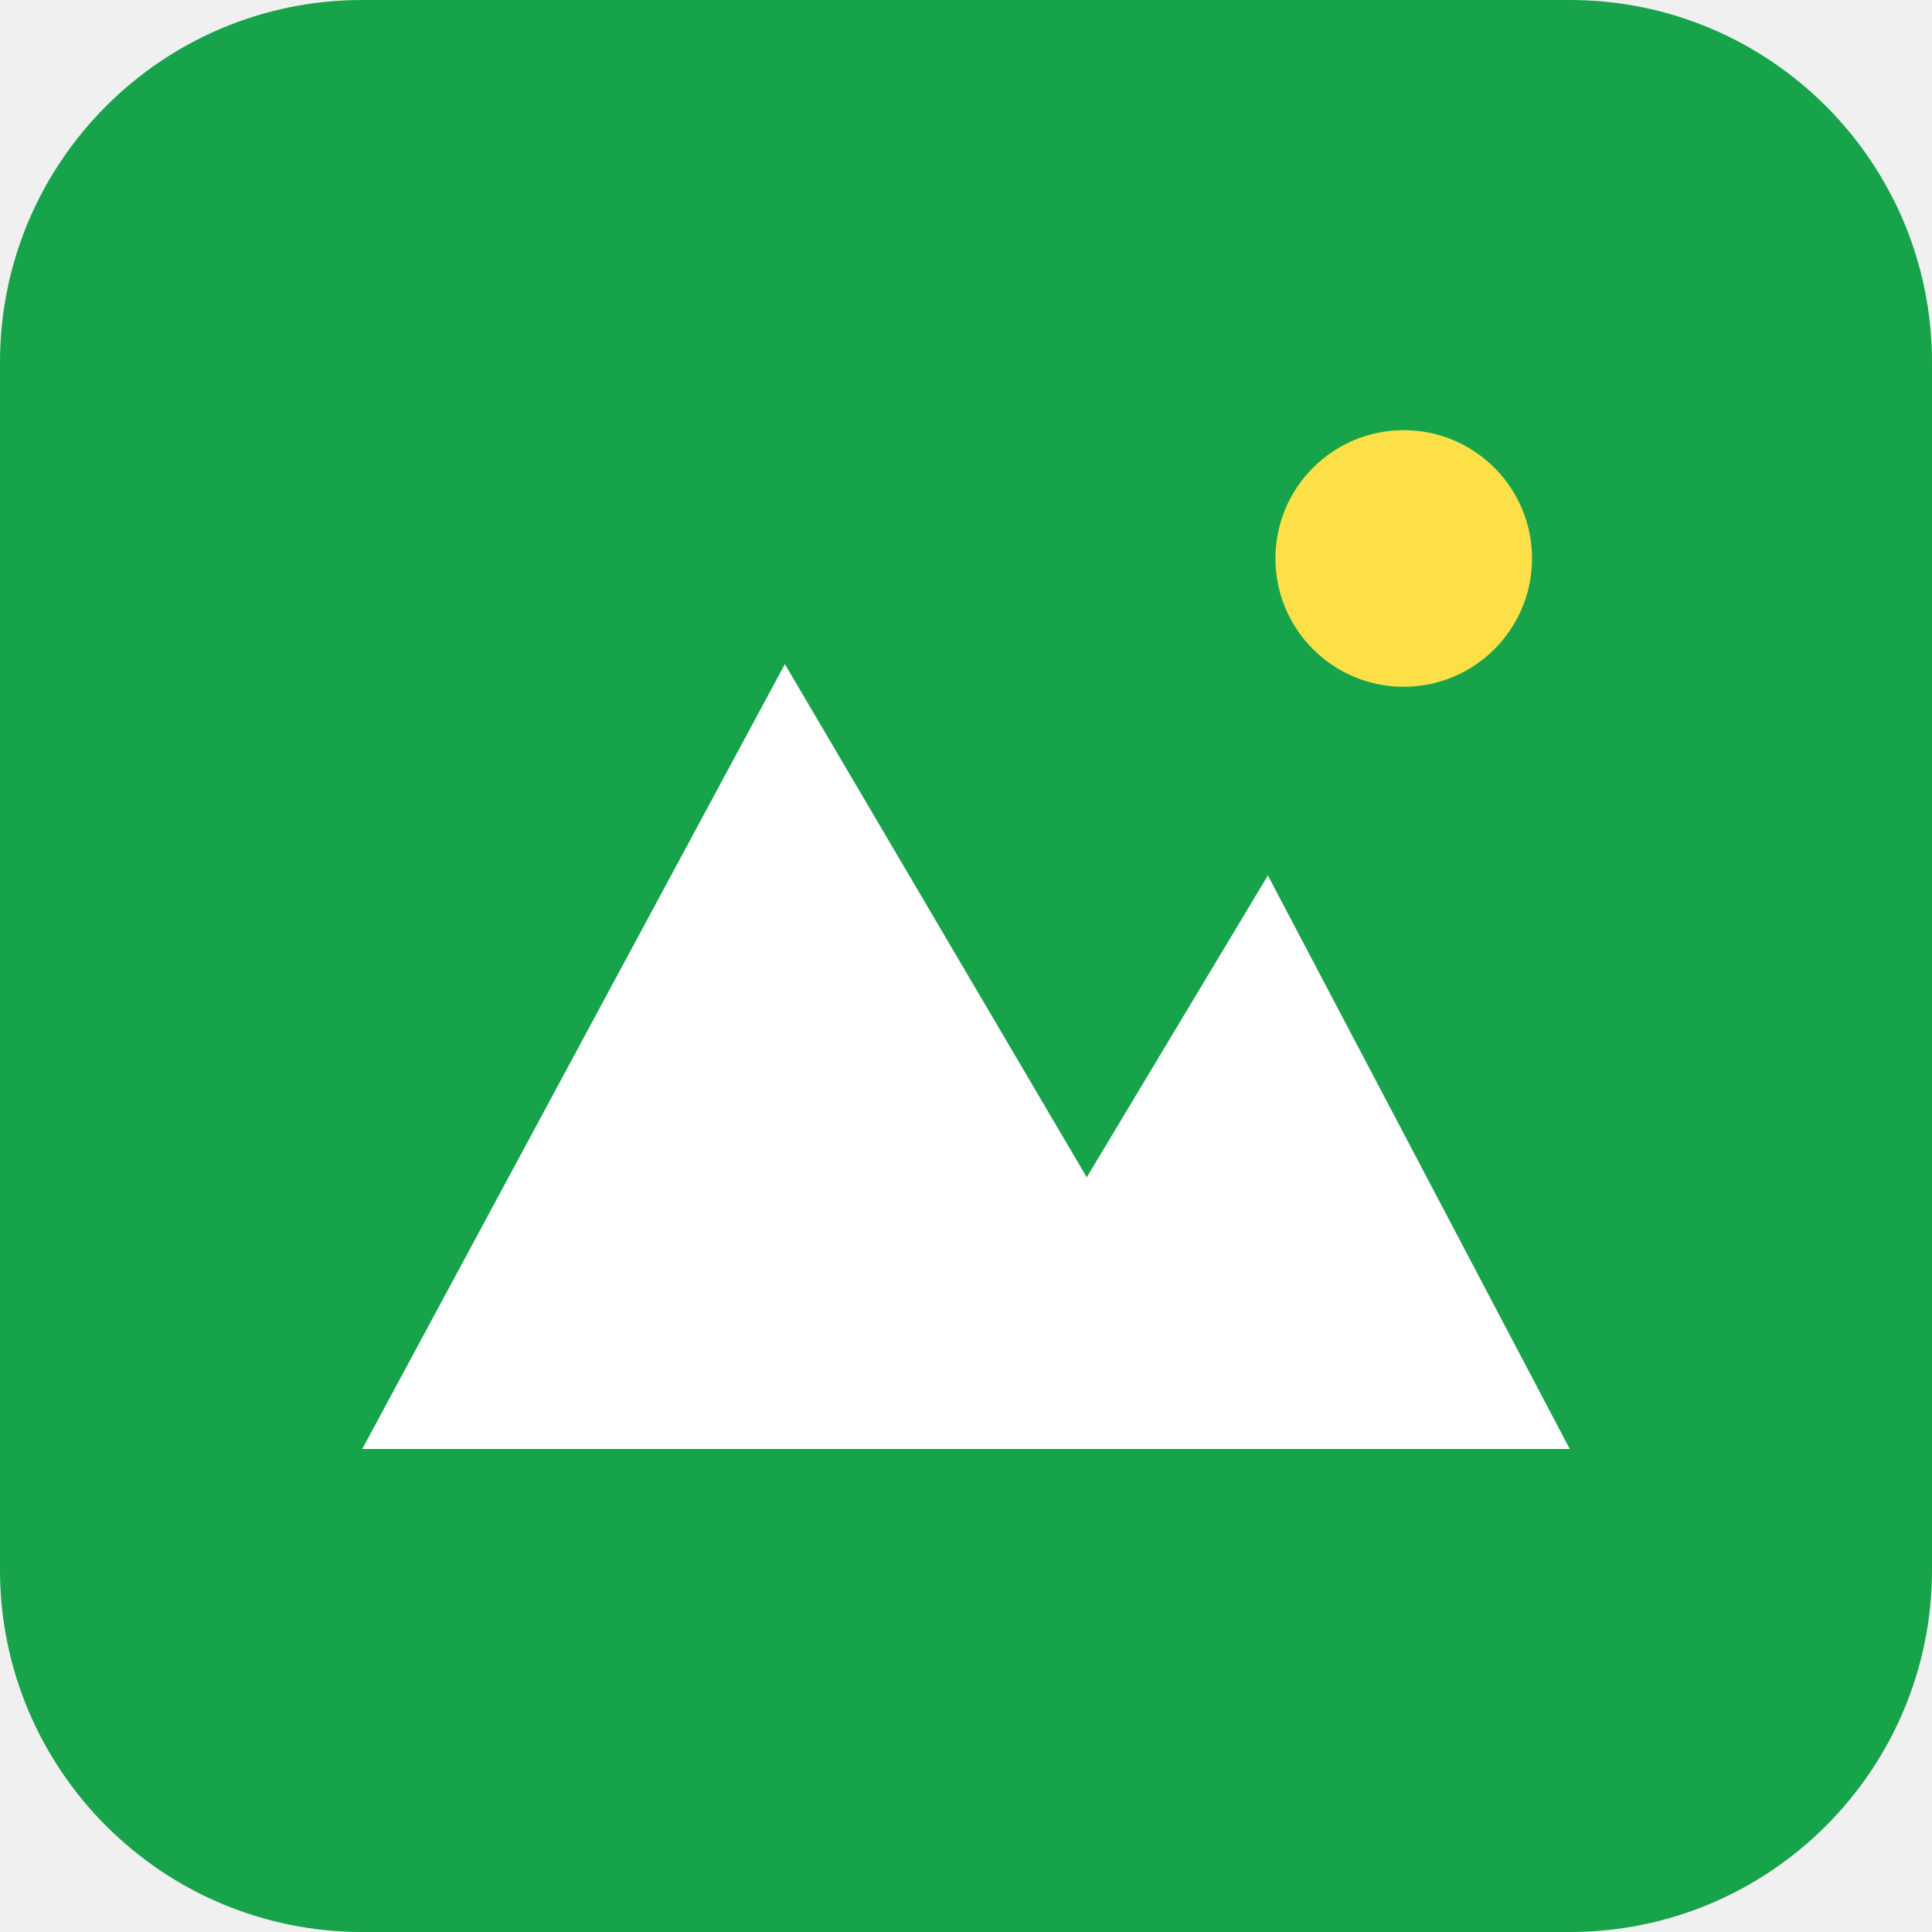
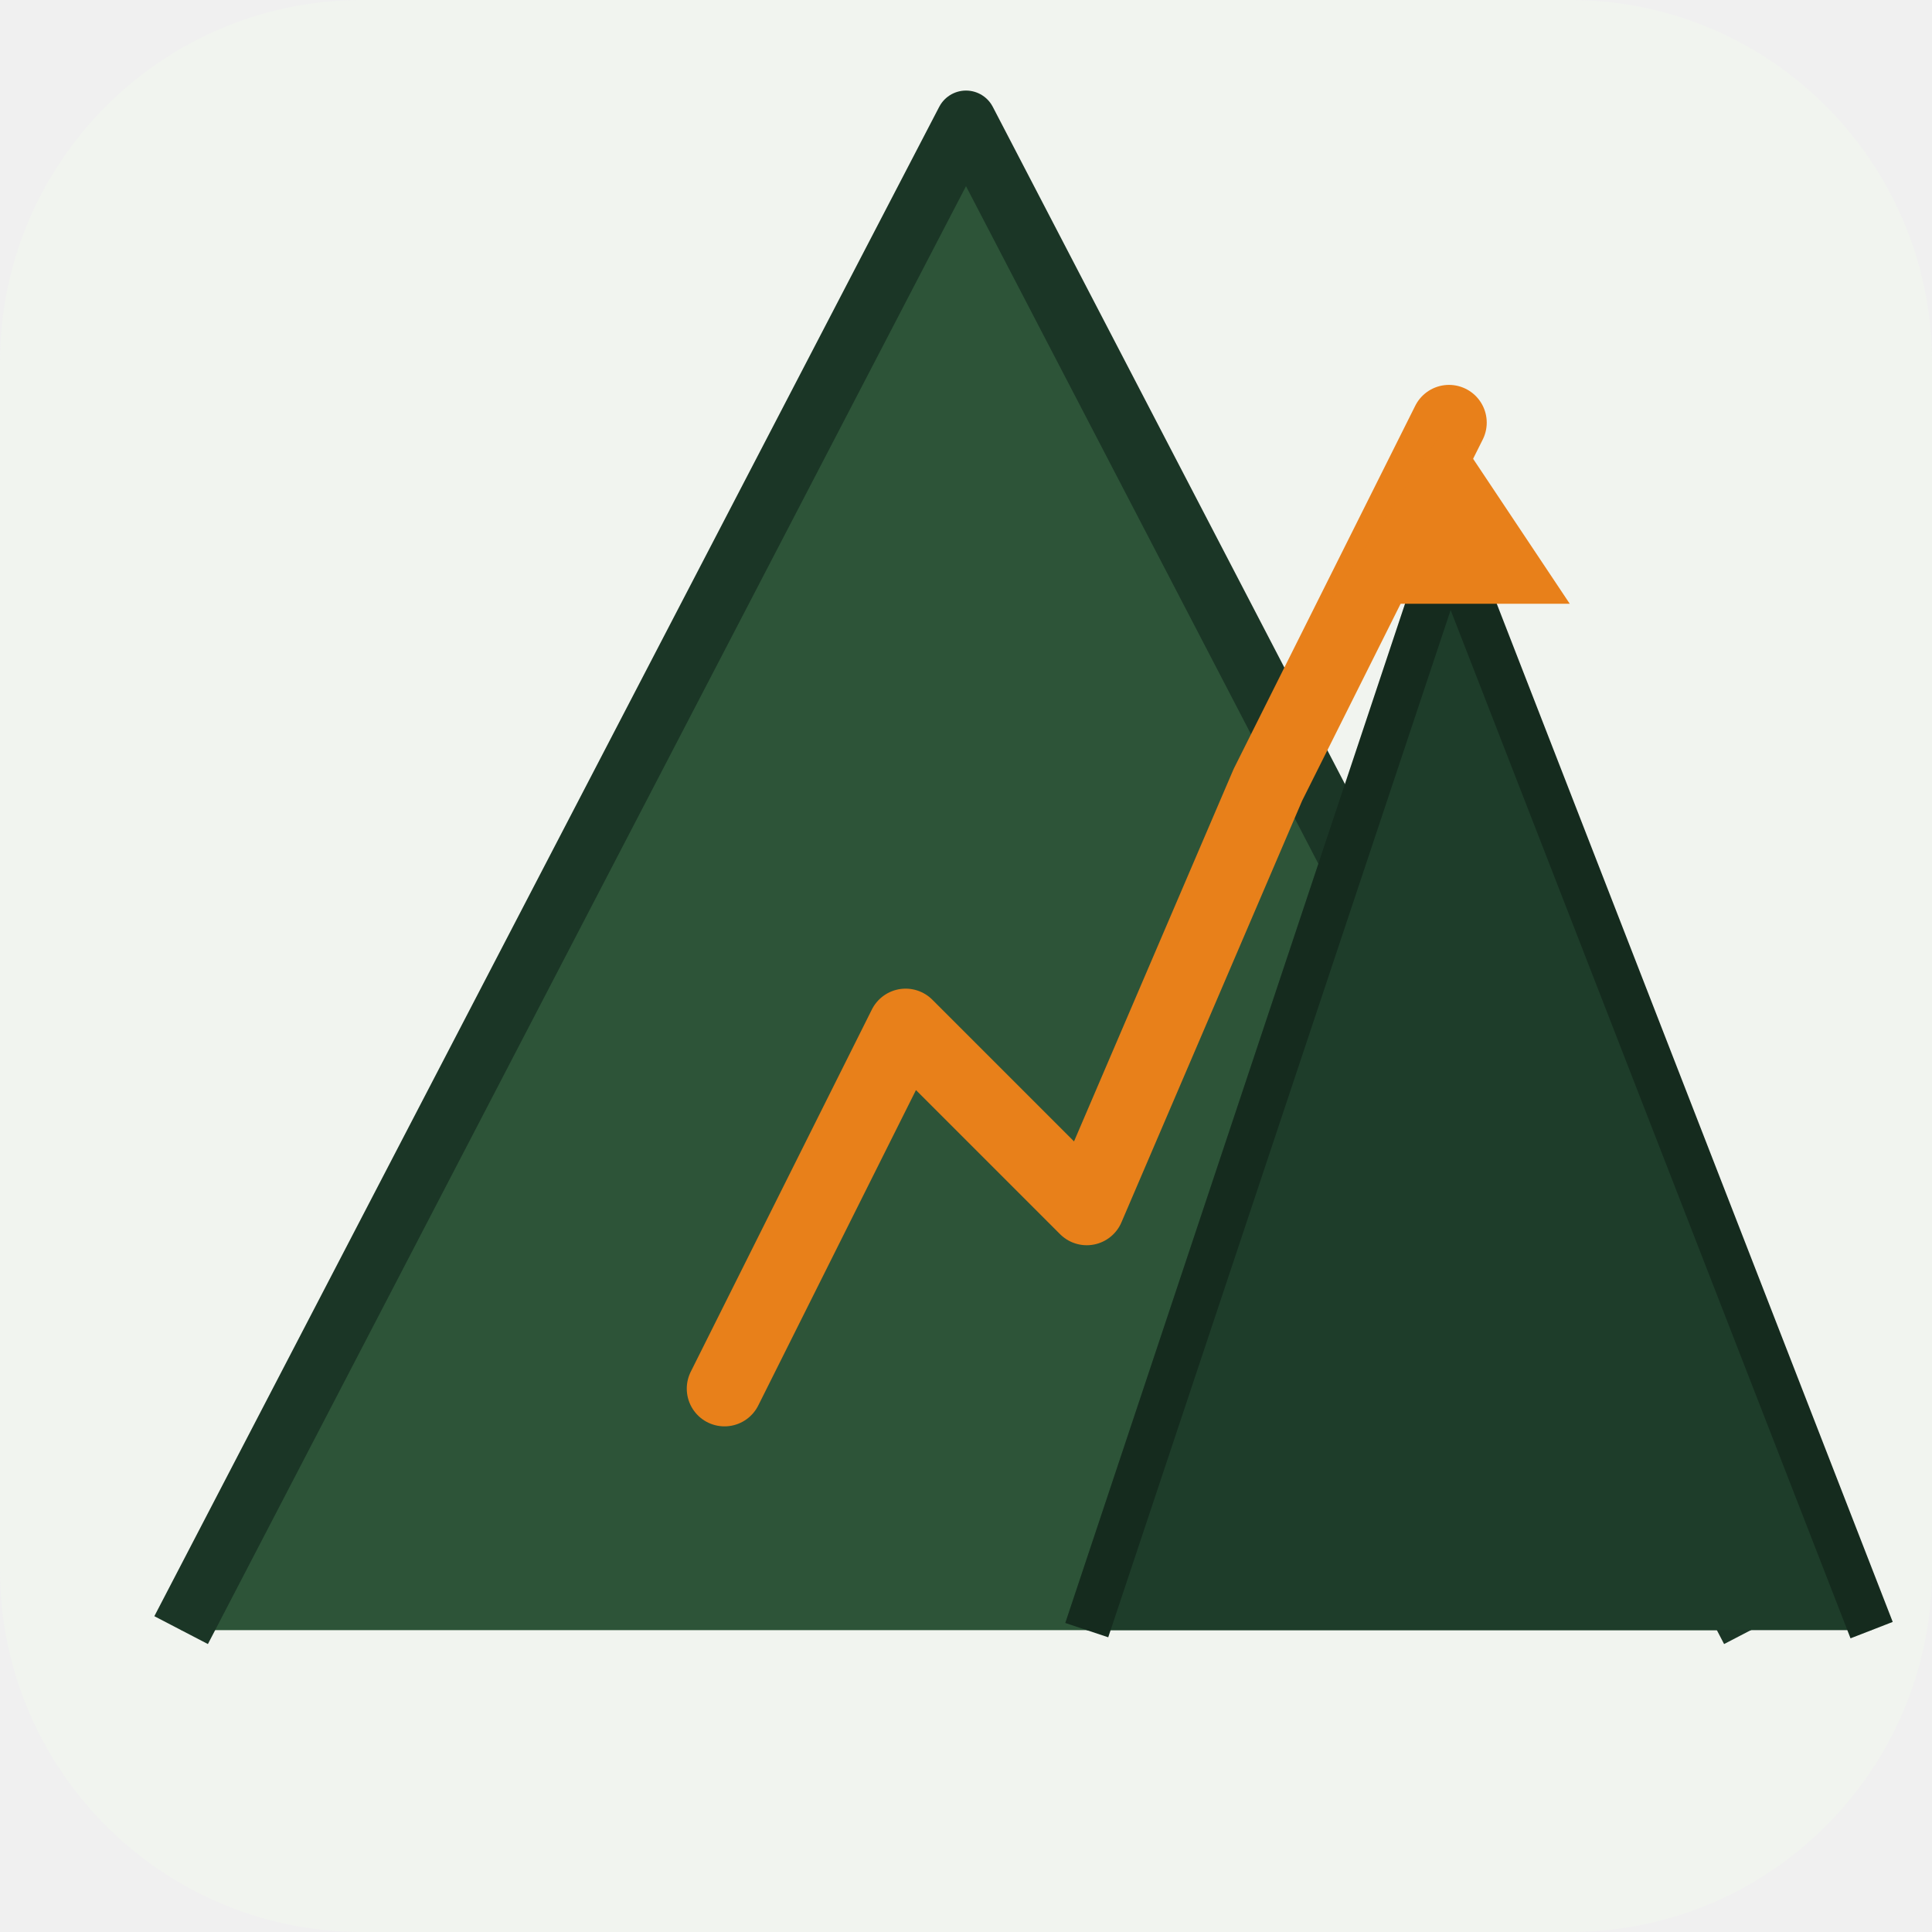
<svg xmlns="http://www.w3.org/2000/svg" viewBox="0 0 512 512">
-   <rect width="512" height="512" rx="96" fill="#16a34a" />
-   <path d="M96 384 L208 176 L288 312 L336 232 L416 384 Z" fill="#ffffff" />
-   <circle cx="372" cy="148" r="34" fill="#fde047" />
+   <rect width="512" height="512" rx="96" fill="#F1F4EF" />
+   <polygon points="256,32 48,432 464,432" fill="#2D5438" />
+   <polyline points="48,432 256,32 464,432" fill="none" stroke="#1B3626" stroke-width="16" stroke-linejoin="round" />
+   <polygon points="384,144 288,432 496,432" fill="#1E3D2A" />
+   <polyline points="288,432 384,144 496,432" fill="none" stroke="#152B1E" stroke-width="12" stroke-linejoin="round" />
+   <polyline points="192,368 240,272 288,320 336,208 384,112" fill="none" stroke="#E8801A" stroke-width="20" stroke-linecap="round" stroke-linejoin="round" />
+   <polygon points="384,112 352,160 416,160" fill="#E8801A" />
</svg>
